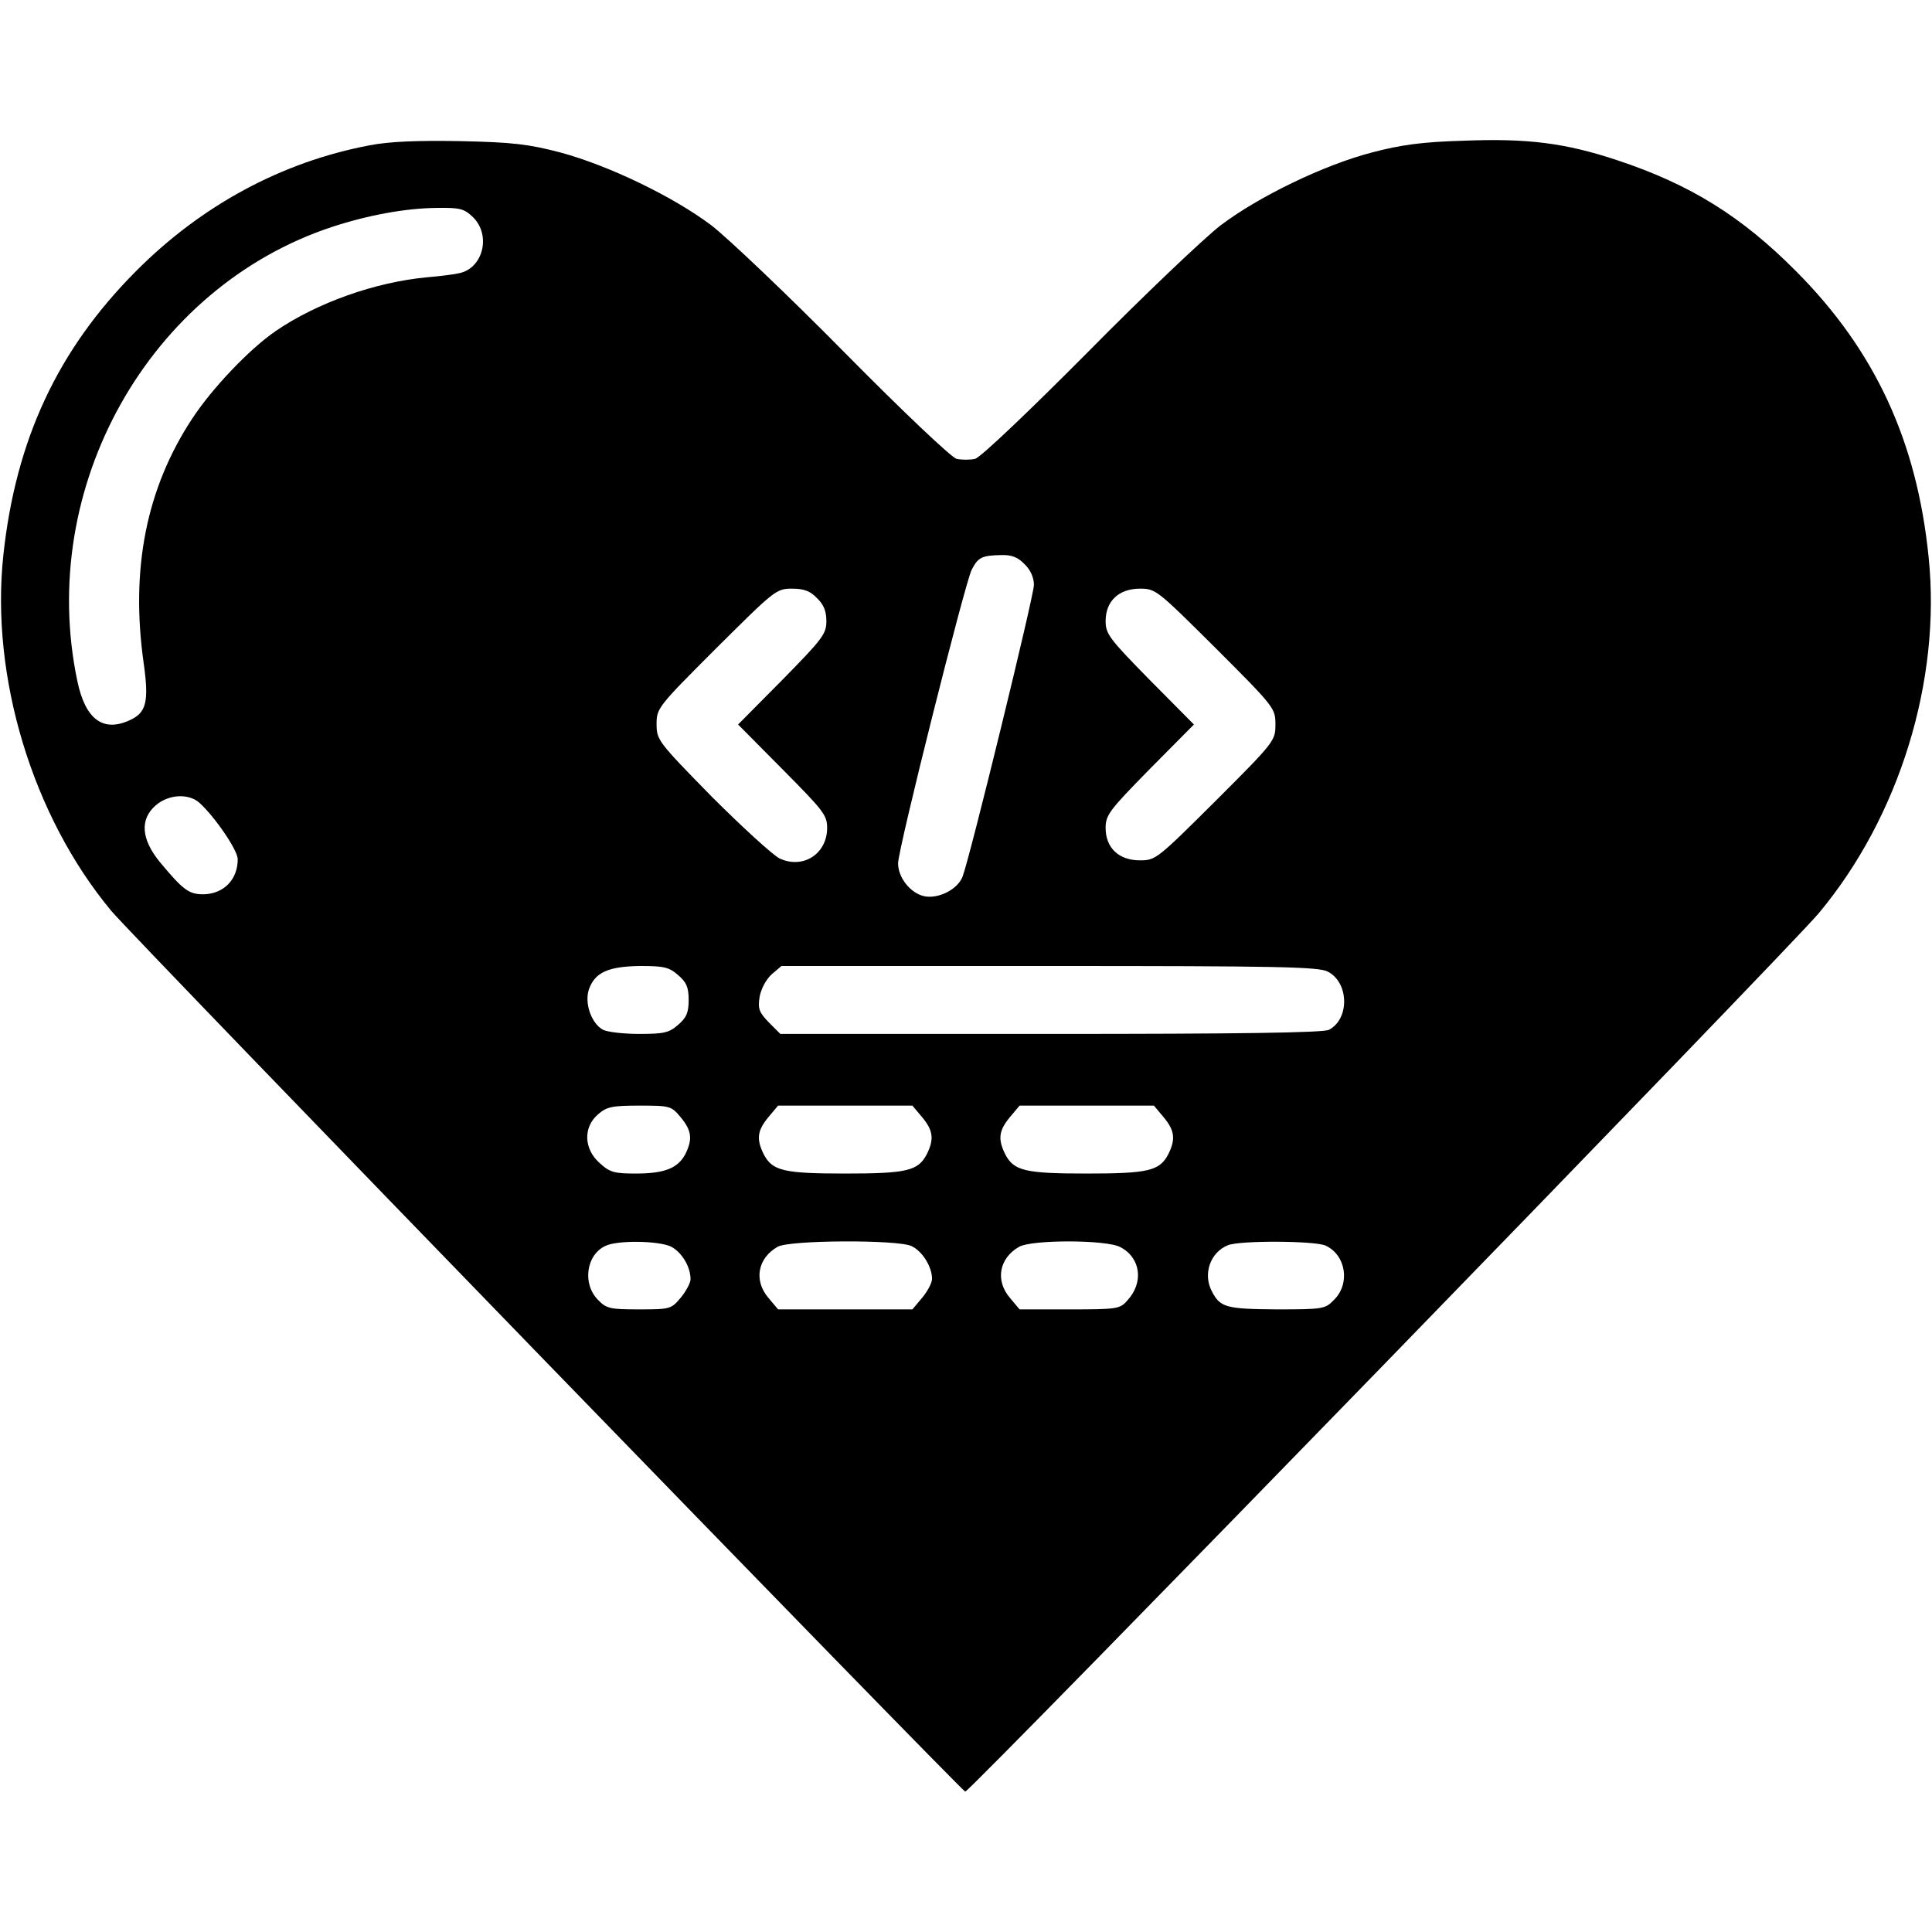
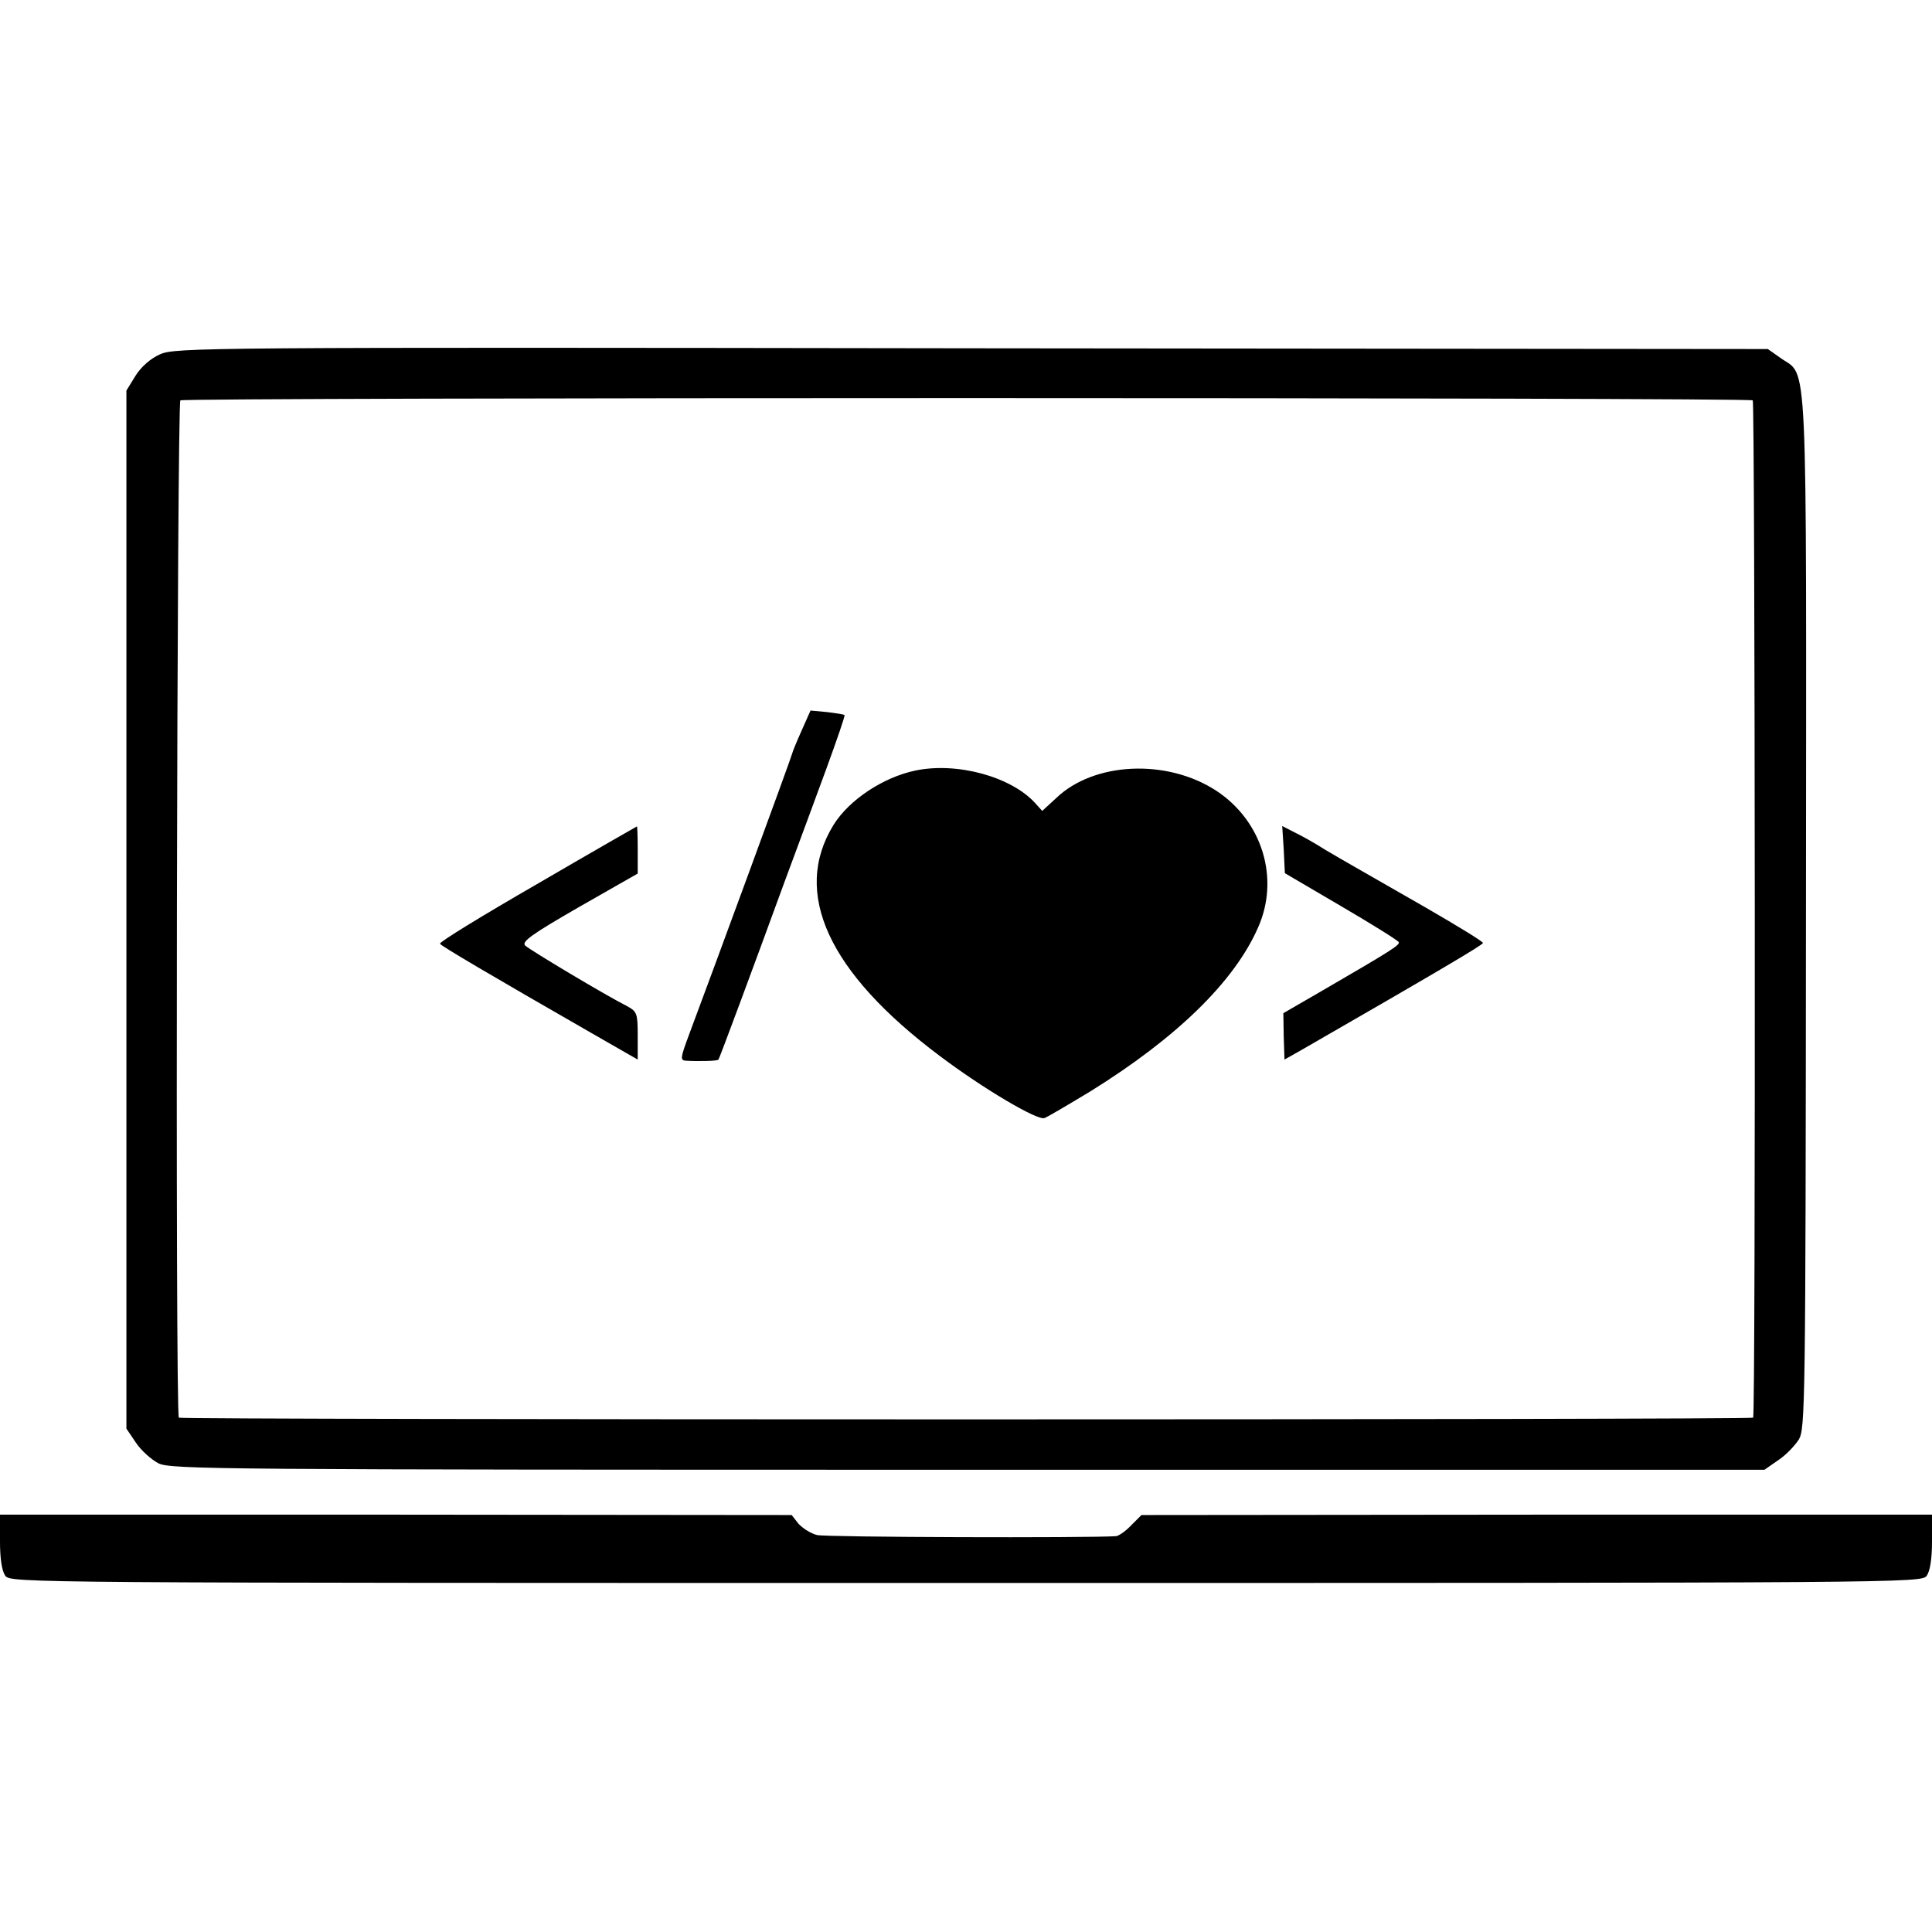
<svg xmlns="http://www.w3.org/2000/svg" version="1.0" width="512pt" height="512pt" viewBox="0 0 512 512" preserveAspectRatio="xMidYMid meet">
  <g transform="translate(0,512) scale(0.1,-0.1)" fill="#000000" stroke="none">
-     <path d="M980 4735 c-233 -44 -446 -159 -620 -334 -207 -208 -318 -446 -351 -751 -35 -323 77 -693 286 -944 57 -69 2249 -2328 2263 -2334 10 -3 2182 2232 2262 2328 213 255 325 616 291 944 -31 307 -142 547 -351 757 -144 145 -280 230 -473 294 -138 46 -239 59 -410 52 -108 -3 -165 -11 -241 -31 -127 -33 -299 -116 -401 -193 -44 -34 -203 -185 -353 -337 -154 -155 -284 -279 -298 -282 -13 -3 -35 -3 -49 0 -14 4 -140 123 -297 282 -150 152 -309 303 -353 337 -101 76 -271 158 -400 193 -85 22 -125 27 -265 30 -115 2 -188 -1 -240 -11z m274 -191 c48 -48 26 -135 -37 -148 -12 -3 -51 -8 -87 -11 -136 -13 -289 -67 -399 -142 -70 -48 -169 -152 -222 -233 -121 -184 -164 -398 -128 -649 14 -101 7 -130 -38 -150 -70 -32 -117 3 -138 104 -108 514 190 1044 676 1204 95 31 193 49 275 50 64 1 74 -2 98 -25z m1461 -919 c16 -15 25 -36 25 -55 0 -29 -169 -720 -189 -773 -13 -34 -64 -60 -102 -52 -36 8 -69 49 -69 87 0 38 177 742 195 778 17 33 27 38 78 39 28 1 45 -6 62 -24z m-550 -90 c18 -17 25 -35 25 -61 0 -34 -10 -47 -117 -156 l-117 -118 118 -119 c108 -109 118 -121 118 -155 0 -69 -64 -110 -126 -81 -18 9 -99 83 -180 164 -142 145 -146 150 -146 192 0 42 3 46 158 201 155 154 159 158 201 158 31 0 48 -6 66 -25z m1057 -133 c156 -156 158 -159 158 -202 0 -43 -2 -46 -158 -202 -155 -154 -159 -158 -201 -158 -56 0 -91 33 -91 86 0 34 10 47 117 156 l117 118 -117 118 c-107 109 -117 122 -117 156 0 53 35 86 91 86 42 0 46 -4 201 -158z m-2694 -409 c41 -37 102 -126 102 -150 0 -54 -37 -92 -91 -93 -39 0 -54 12 -115 85 -50 61 -54 114 -11 151 34 29 86 32 115 7z m1269 -457 c22 -19 28 -32 28 -66 0 -34 -6 -47 -28 -66 -24 -21 -38 -24 -103 -24 -42 0 -84 5 -96 11 -31 17 -50 71 -37 108 16 44 51 60 136 61 62 0 76 -3 100 -24z m1722 9 c56 -29 58 -125 3 -154 -14 -8 -243 -11 -737 -11 l-717 0 -30 30 c-26 27 -30 36 -25 68 4 22 17 46 32 60 l26 22 710 0 c605 0 714 -2 738 -15z m-1715 -386 c29 -35 32 -58 12 -98 -20 -37 -55 -51 -131 -51 -57 0 -69 3 -96 28 -42 37 -44 95 -4 129 23 20 37 23 110 23 81 0 84 -1 109 -31z m640 0 c29 -35 32 -58 12 -98 -23 -44 -53 -51 -216 -51 -163 0 -193 7 -216 51 -20 40 -17 63 12 98 l26 31 178 0 178 0 26 -31z m640 0 c29 -35 32 -58 12 -98 -23 -44 -53 -51 -216 -51 -163 0 -193 7 -216 51 -20 40 -17 63 12 98 l26 31 178 0 178 0 26 -31z m-1305 -343 c28 -15 51 -53 51 -86 0 -10 -12 -32 -26 -49 -25 -30 -28 -31 -110 -31 -77 0 -87 2 -109 25 -42 42 -32 119 19 143 32 16 143 14 175 -2z m636 2 c29 -13 55 -55 55 -87 0 -11 -12 -33 -26 -50 l-26 -31 -178 0 -178 0 -26 31 c-39 46 -28 105 25 135 32 18 317 19 354 2z m554 -3 c54 -28 63 -94 18 -142 -19 -22 -28 -23 -153 -23 l-132 0 -26 31 c-39 46 -28 105 25 135 34 19 231 19 268 -1z m544 4 c54 -25 66 -101 22 -144 -23 -24 -29 -25 -152 -25 -133 1 -149 5 -171 47 -25 46 -5 104 42 123 31 13 231 12 259 -1z" />
+     <path d="M424 4181 c-25 -11 -50 -33 -65 -57 l-24 -39 0 -1376 0 -1375 25 -37 c14 -21 41 -45 60 -55 34 -16 150 -17 2146 -17 l2110 0 36 25 c20 13 44 38 55 55 17 29 18 87 19 1395 1 1523 6 1419 -67 1471 l-34 24 -2110 2 c-2039 3 -2111 2 -2151 -16z m4221 -122 c6 -7 8 -2689 1 -2696 -6 -6 -4166 -6 -4172 0 -10 10 -5 2690 4 2696 13 8 4159 8 4167 0z" />
+     <path d="M2124 3183 c-13 -29 -24 -56 -24 -58 0 -5 -218 -598 -274 -747 -23 -62 -24 -68 -8 -69 32 -2 84 -1 86 3 3 4 89 235 174 468 34 91 84 227 112 303 28 77 50 140 48 142 -2 2 -23 5 -47 8 l-43 4 -24 -54z" />
+     <path d="M2426 3078 c-86 -18 -176 -78 -217 -144 -111 -180 -14 -391 281 -612 114 -86 259 -172 278 -165 10 4 64 36 122 71 227 141 381 290 444 434 58 130 11 282 -110 362 -131 86 -325 77 -425 -19 l-37 -34 -18 20 c-64 71 -208 110 -318 87z" />
+     <path d="M1423 2777 c-144 -83 -260 -154 -257 -158 3 -6 132 -82 402 -237 l122 -70 0 63 c0 59 -2 64 -27 78 -56 28 -258 149 -271 161 -11 10 17 30 142 102 l156 89 0 63 c0 34 -1 62 -2 62 -2 -1 -121 -69 -265 -153z" />
+     <path d="M3402 2869 l3 -63 150 -88 c82 -48 151 -91 152 -95 2 -8 -18 -21 -204 -129 l-102 -59 1 -62 2 -61 46 26 c358 206 480 278 480 283 0 4 -69 46 -152 94 -202 116 -205 117 -266 153 -28 18 -66 39 -83 47 l-31 16 4 -62z" />
+     <path d="M0 1035 c0 -46 5 -78 14 -91 14 -19 52 -19 2546 -19 2494 0 2532 0 2546 19 9 13 14 45 14 91 l0 71 -1047 0 -1048 -1 -27 -27 c-15 -16 -33 -28 -40 -29 -75 -5 -770 -3 -793 3 -16 4 -38 18 -49 30 l-18 23 -1049 1 -1049 0 0 -71z" />
  </g>
</svg>
